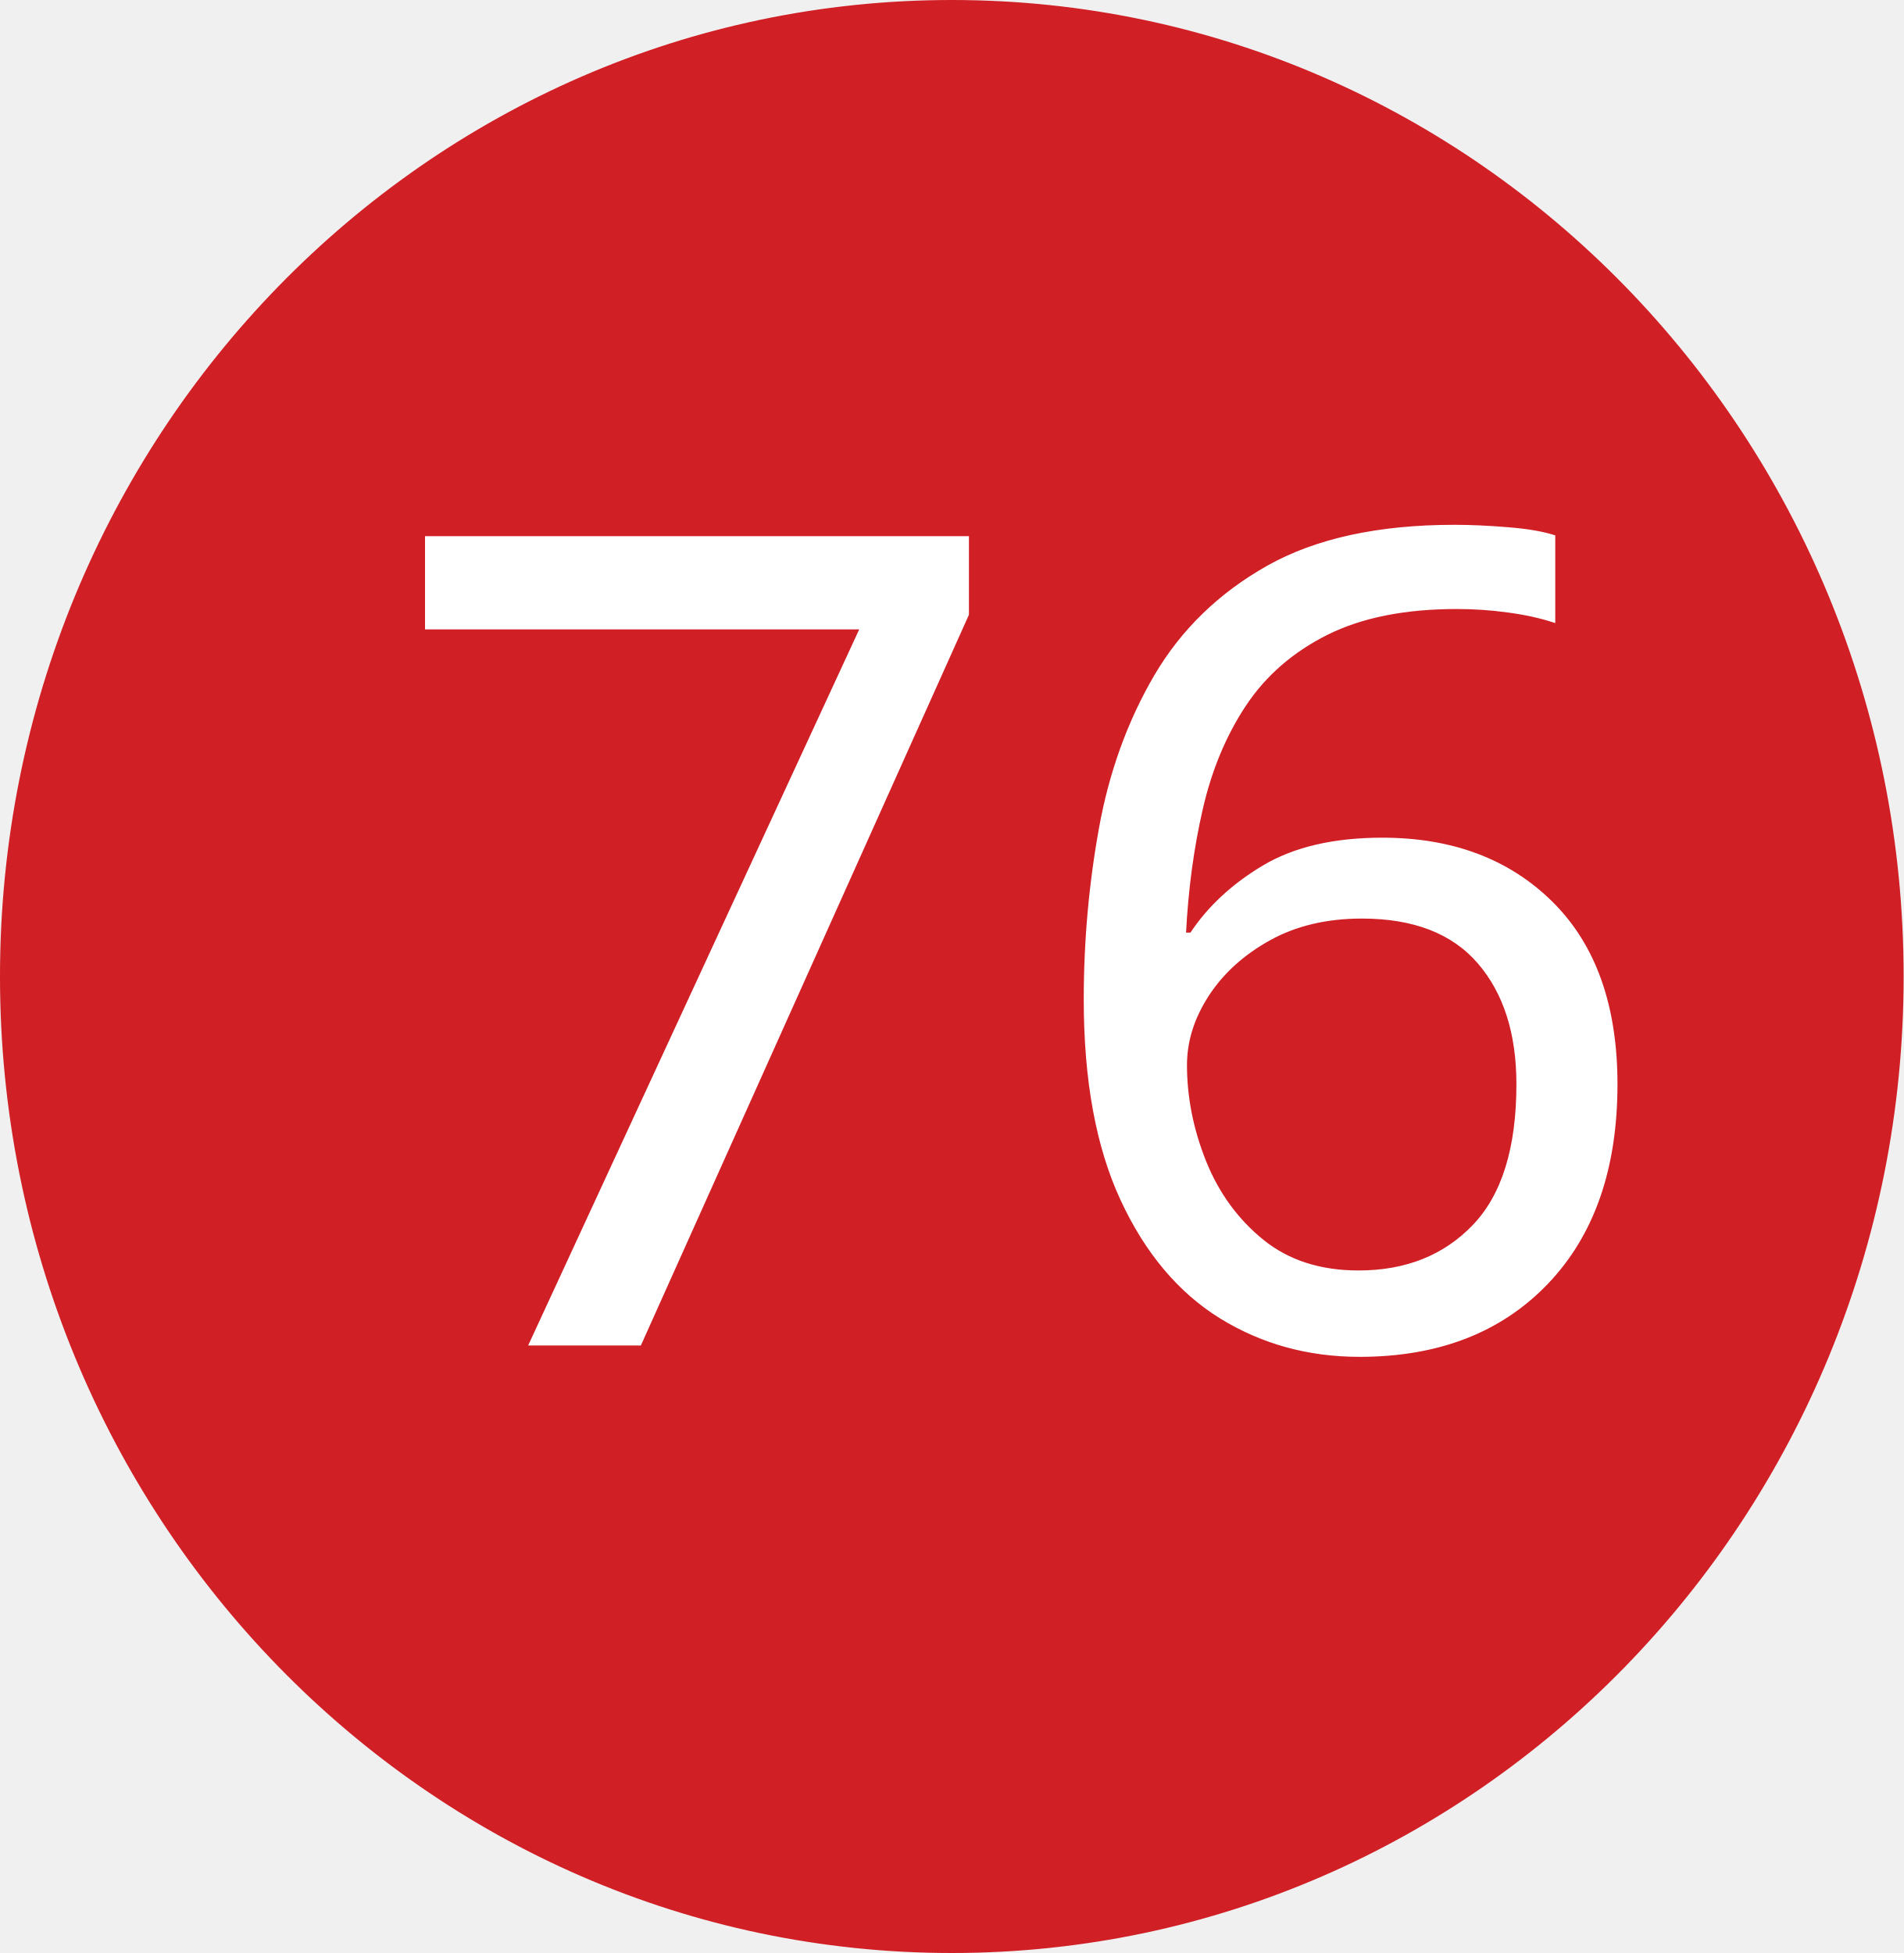
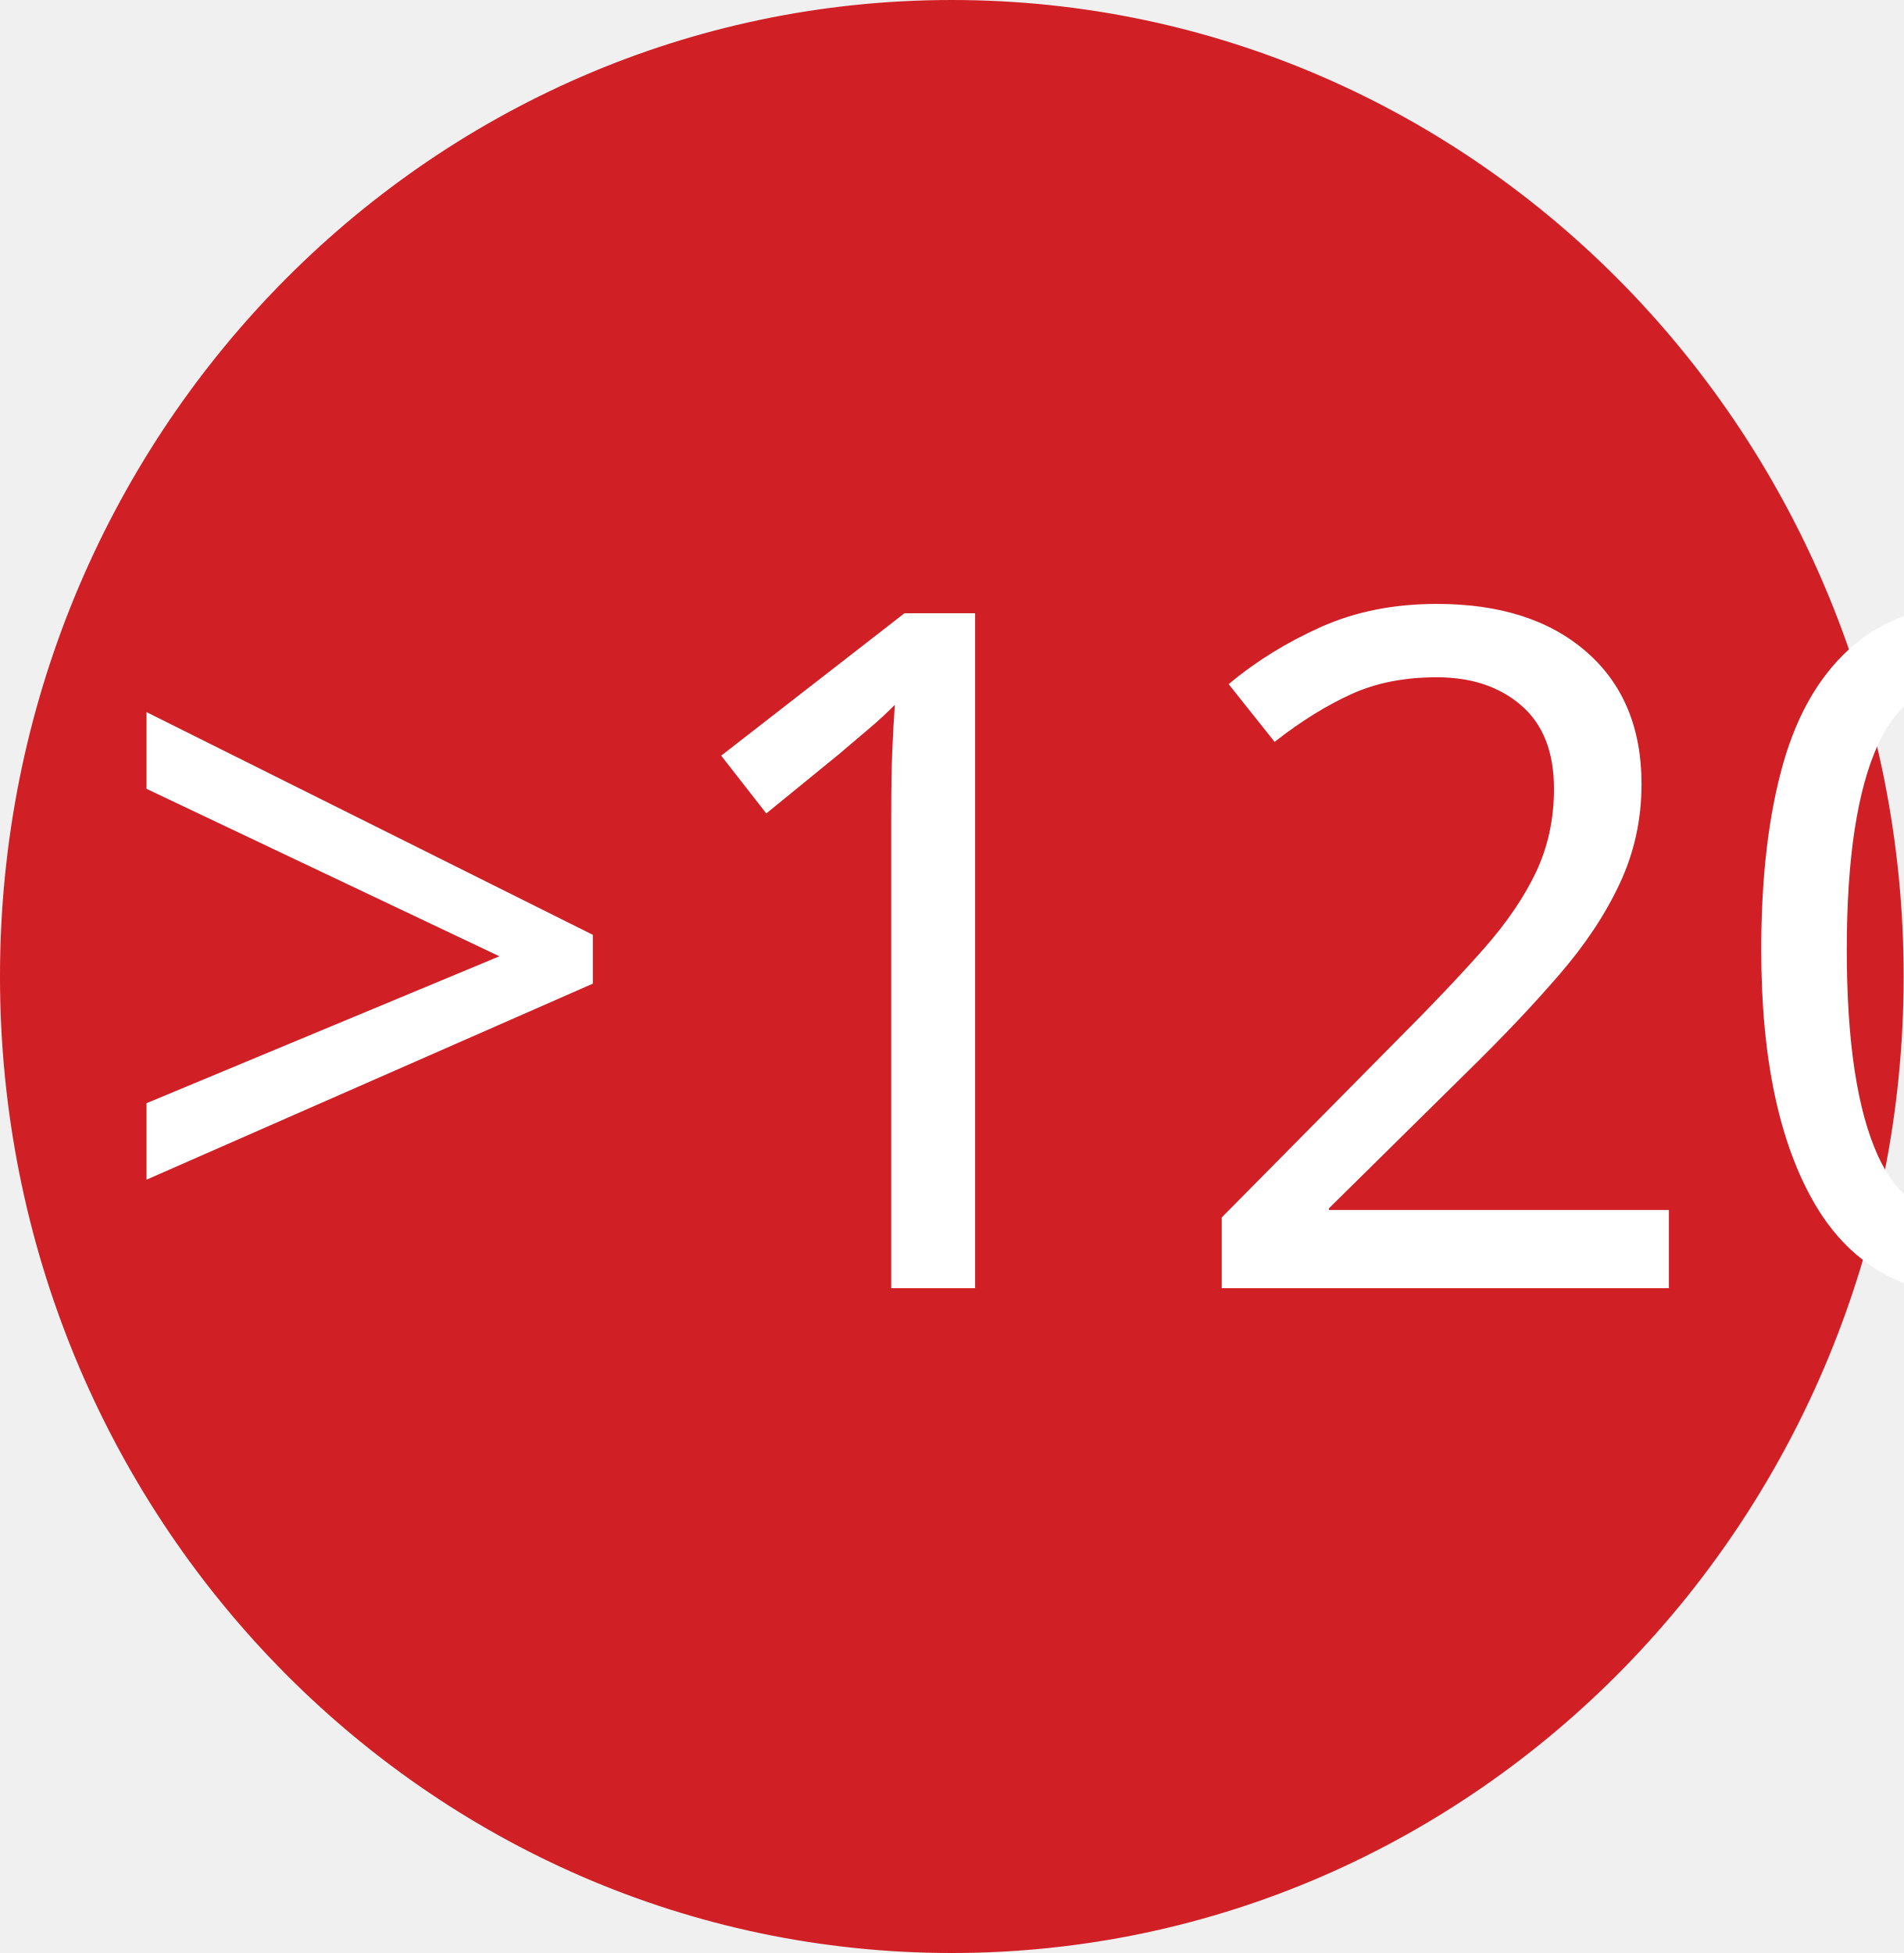
<svg xmlns="http://www.w3.org/2000/svg" width="178.328mm" height="182.973mm" viewBox="0 0 178.328 182.973" version="1.1" id="svg192">
  <defs id="defs189" />
  <g id="layer1" transform="translate(-24.80223,-44.95332)">
    <ellipse style="fill:#d11f26;fill-opacity:1;stroke:#d11f26;stroke-width:0.265;stroke-opacity:1" id="path248" cx="113.966" cy="136.44" rx="89.032" ry="91.354" />
-     <text xml:space="preserve" style="font-style:normal;font-variant:normal;font-weight:normal;font-stretch:normal;font-size:105.833px;font-family:'padmaa-Bold.1.1';-inkscape-font-specification:'padmaa-Bold.1.1';fill:#ffffff;fill-opacity:1;stroke:#ffffff;stroke-width:0.265;stroke-opacity:1" x="60.093" y="170.876" id="text1825">
-       <tspan id="tspan1823" style="font-size:105.833px;fill:#ffffff;fill-opacity:1;stroke-width:0.265" x="60.093" y="170.876">76</tspan>
+     <text xml:space="preserve" style="font-style:normal;font-variant:normal;font-weight:normal;font-stretch:normal;font-size:88.194px;font-family:'padmaa-Bold.1.1';-inkscape-font-specification:'padmaa-Bold.1.1';fill:#ffffff;fill-opacity:1;stroke:#ffffff;stroke-width:0.265;stroke-opacity:1" x="34.255" y="165.508" id="text1825">
+       <tspan id="tspan1823" style="font-size:88.194px;fill:#ffffff;fill-opacity:1;stroke-width:0.265" x="34.255" y="165.508">&gt;120</tspan>
    </text>
  </g>
</svg>
